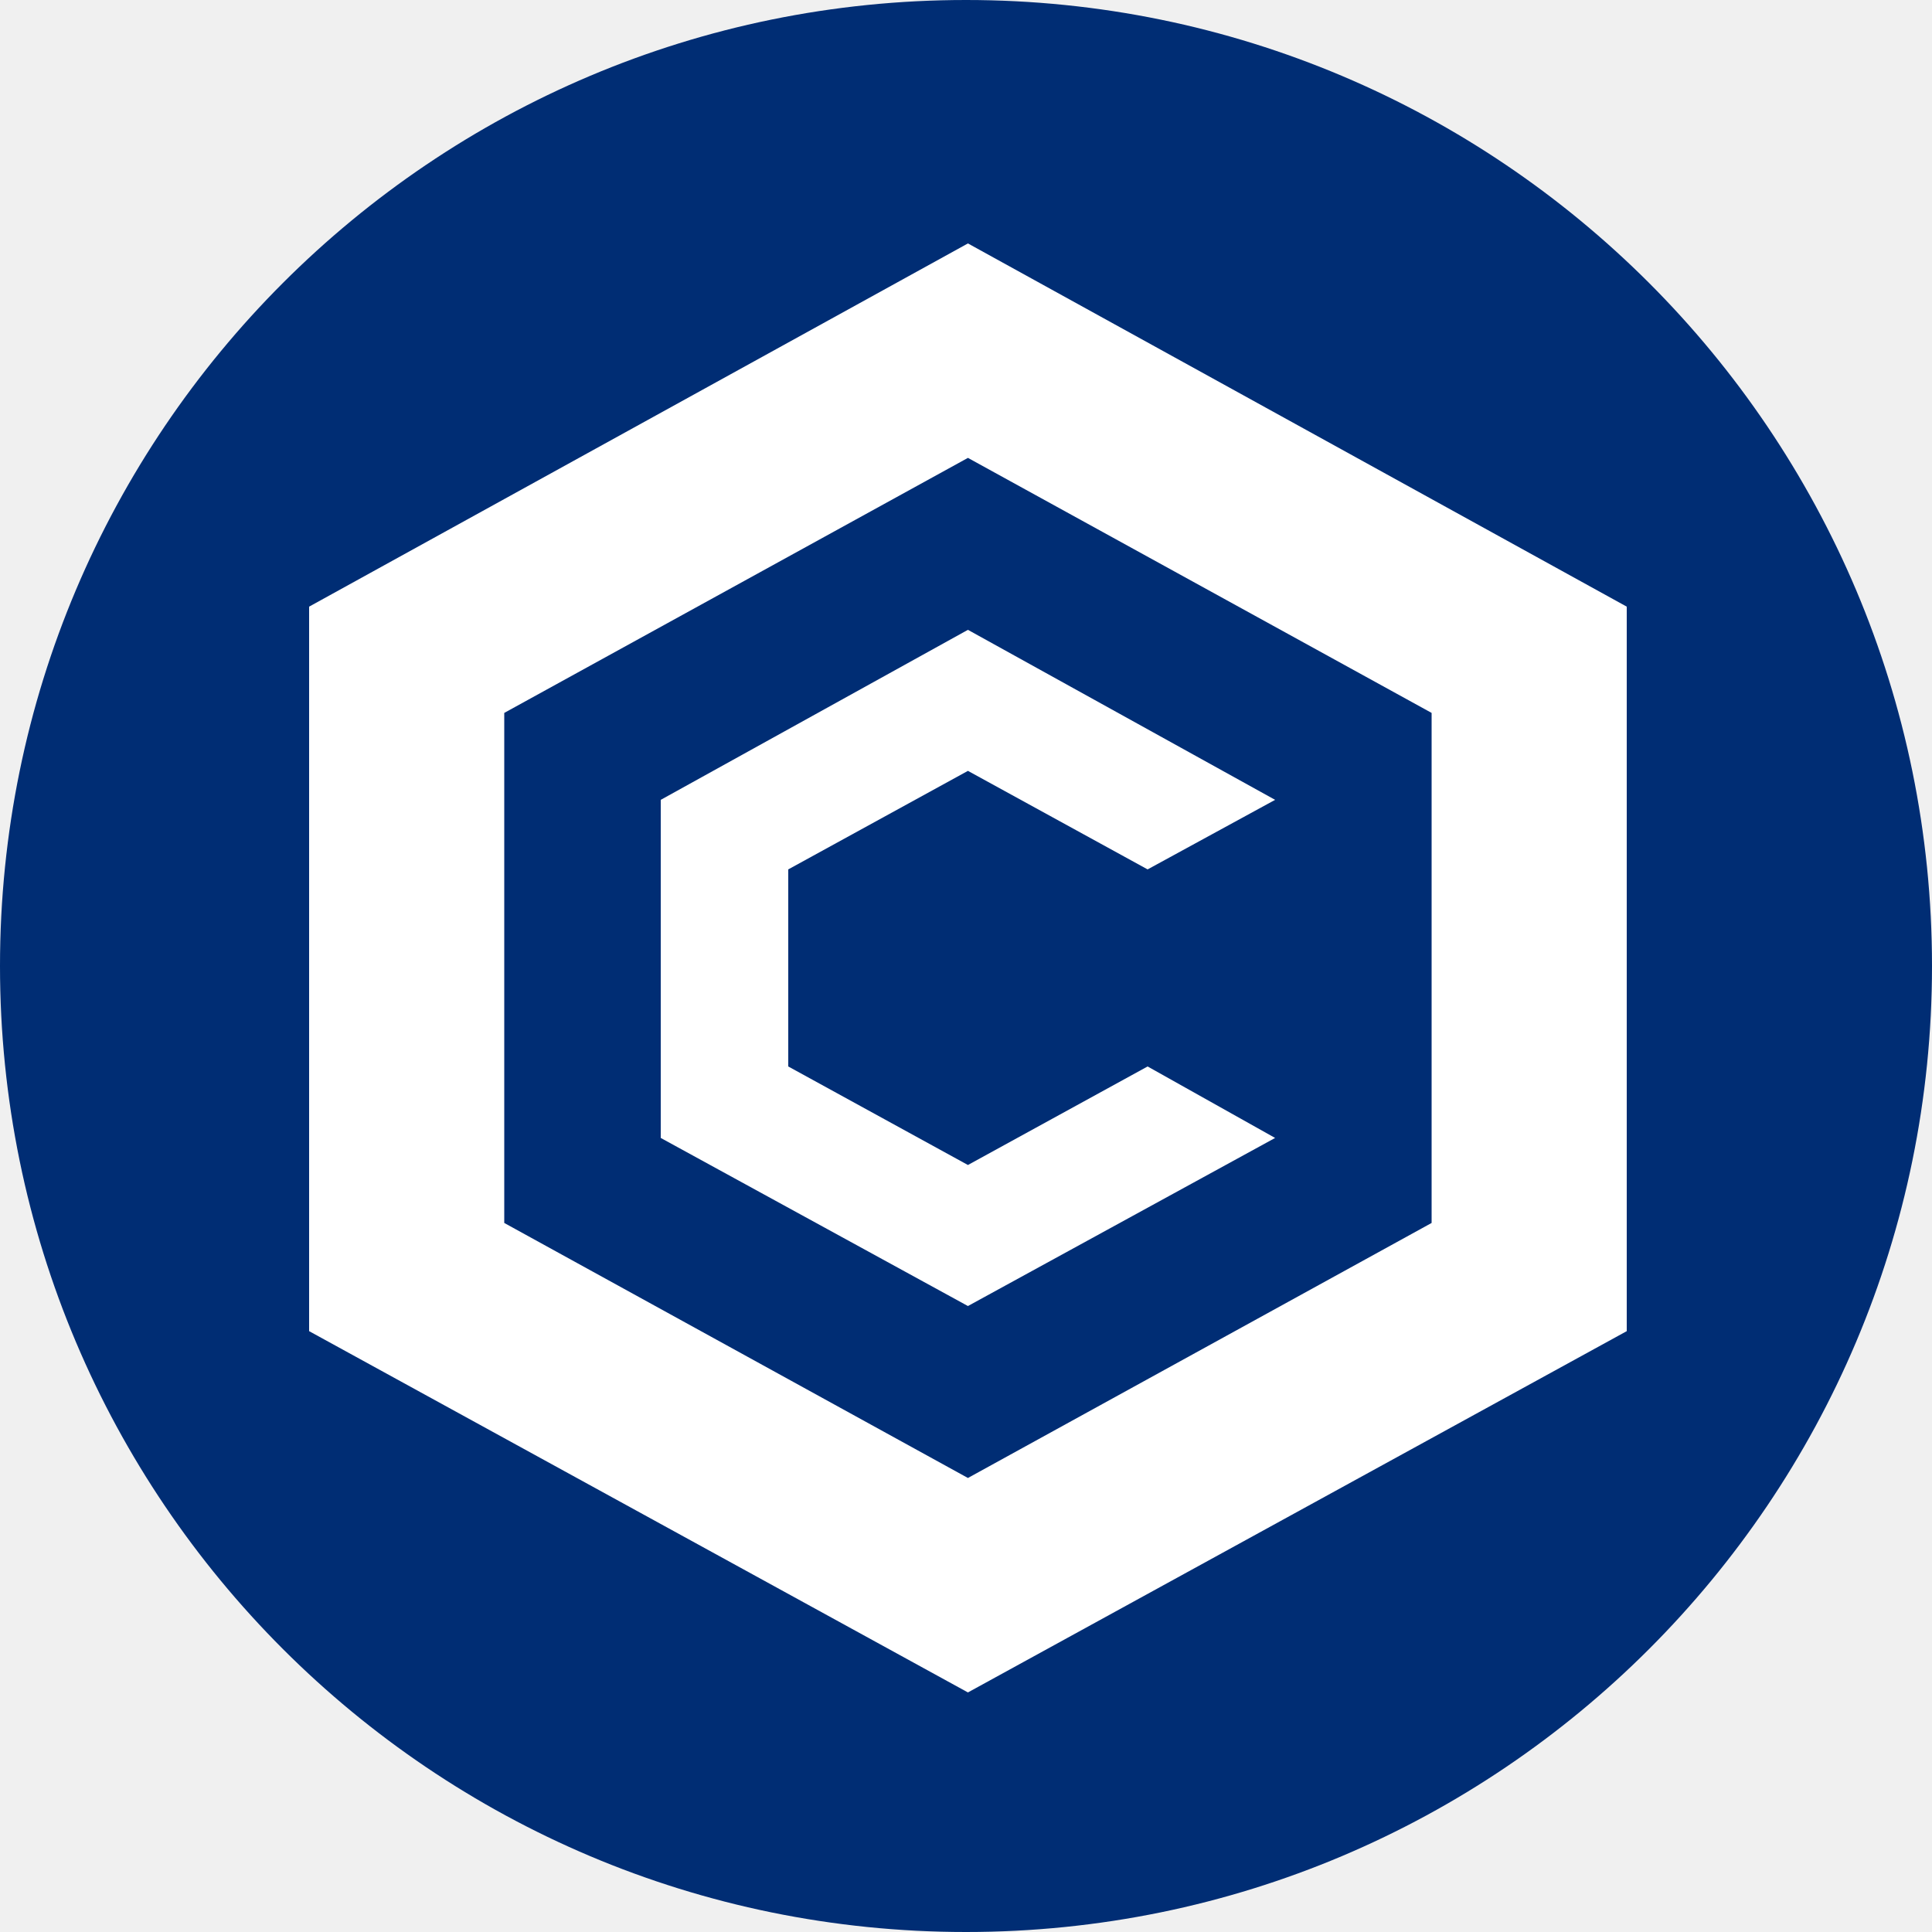
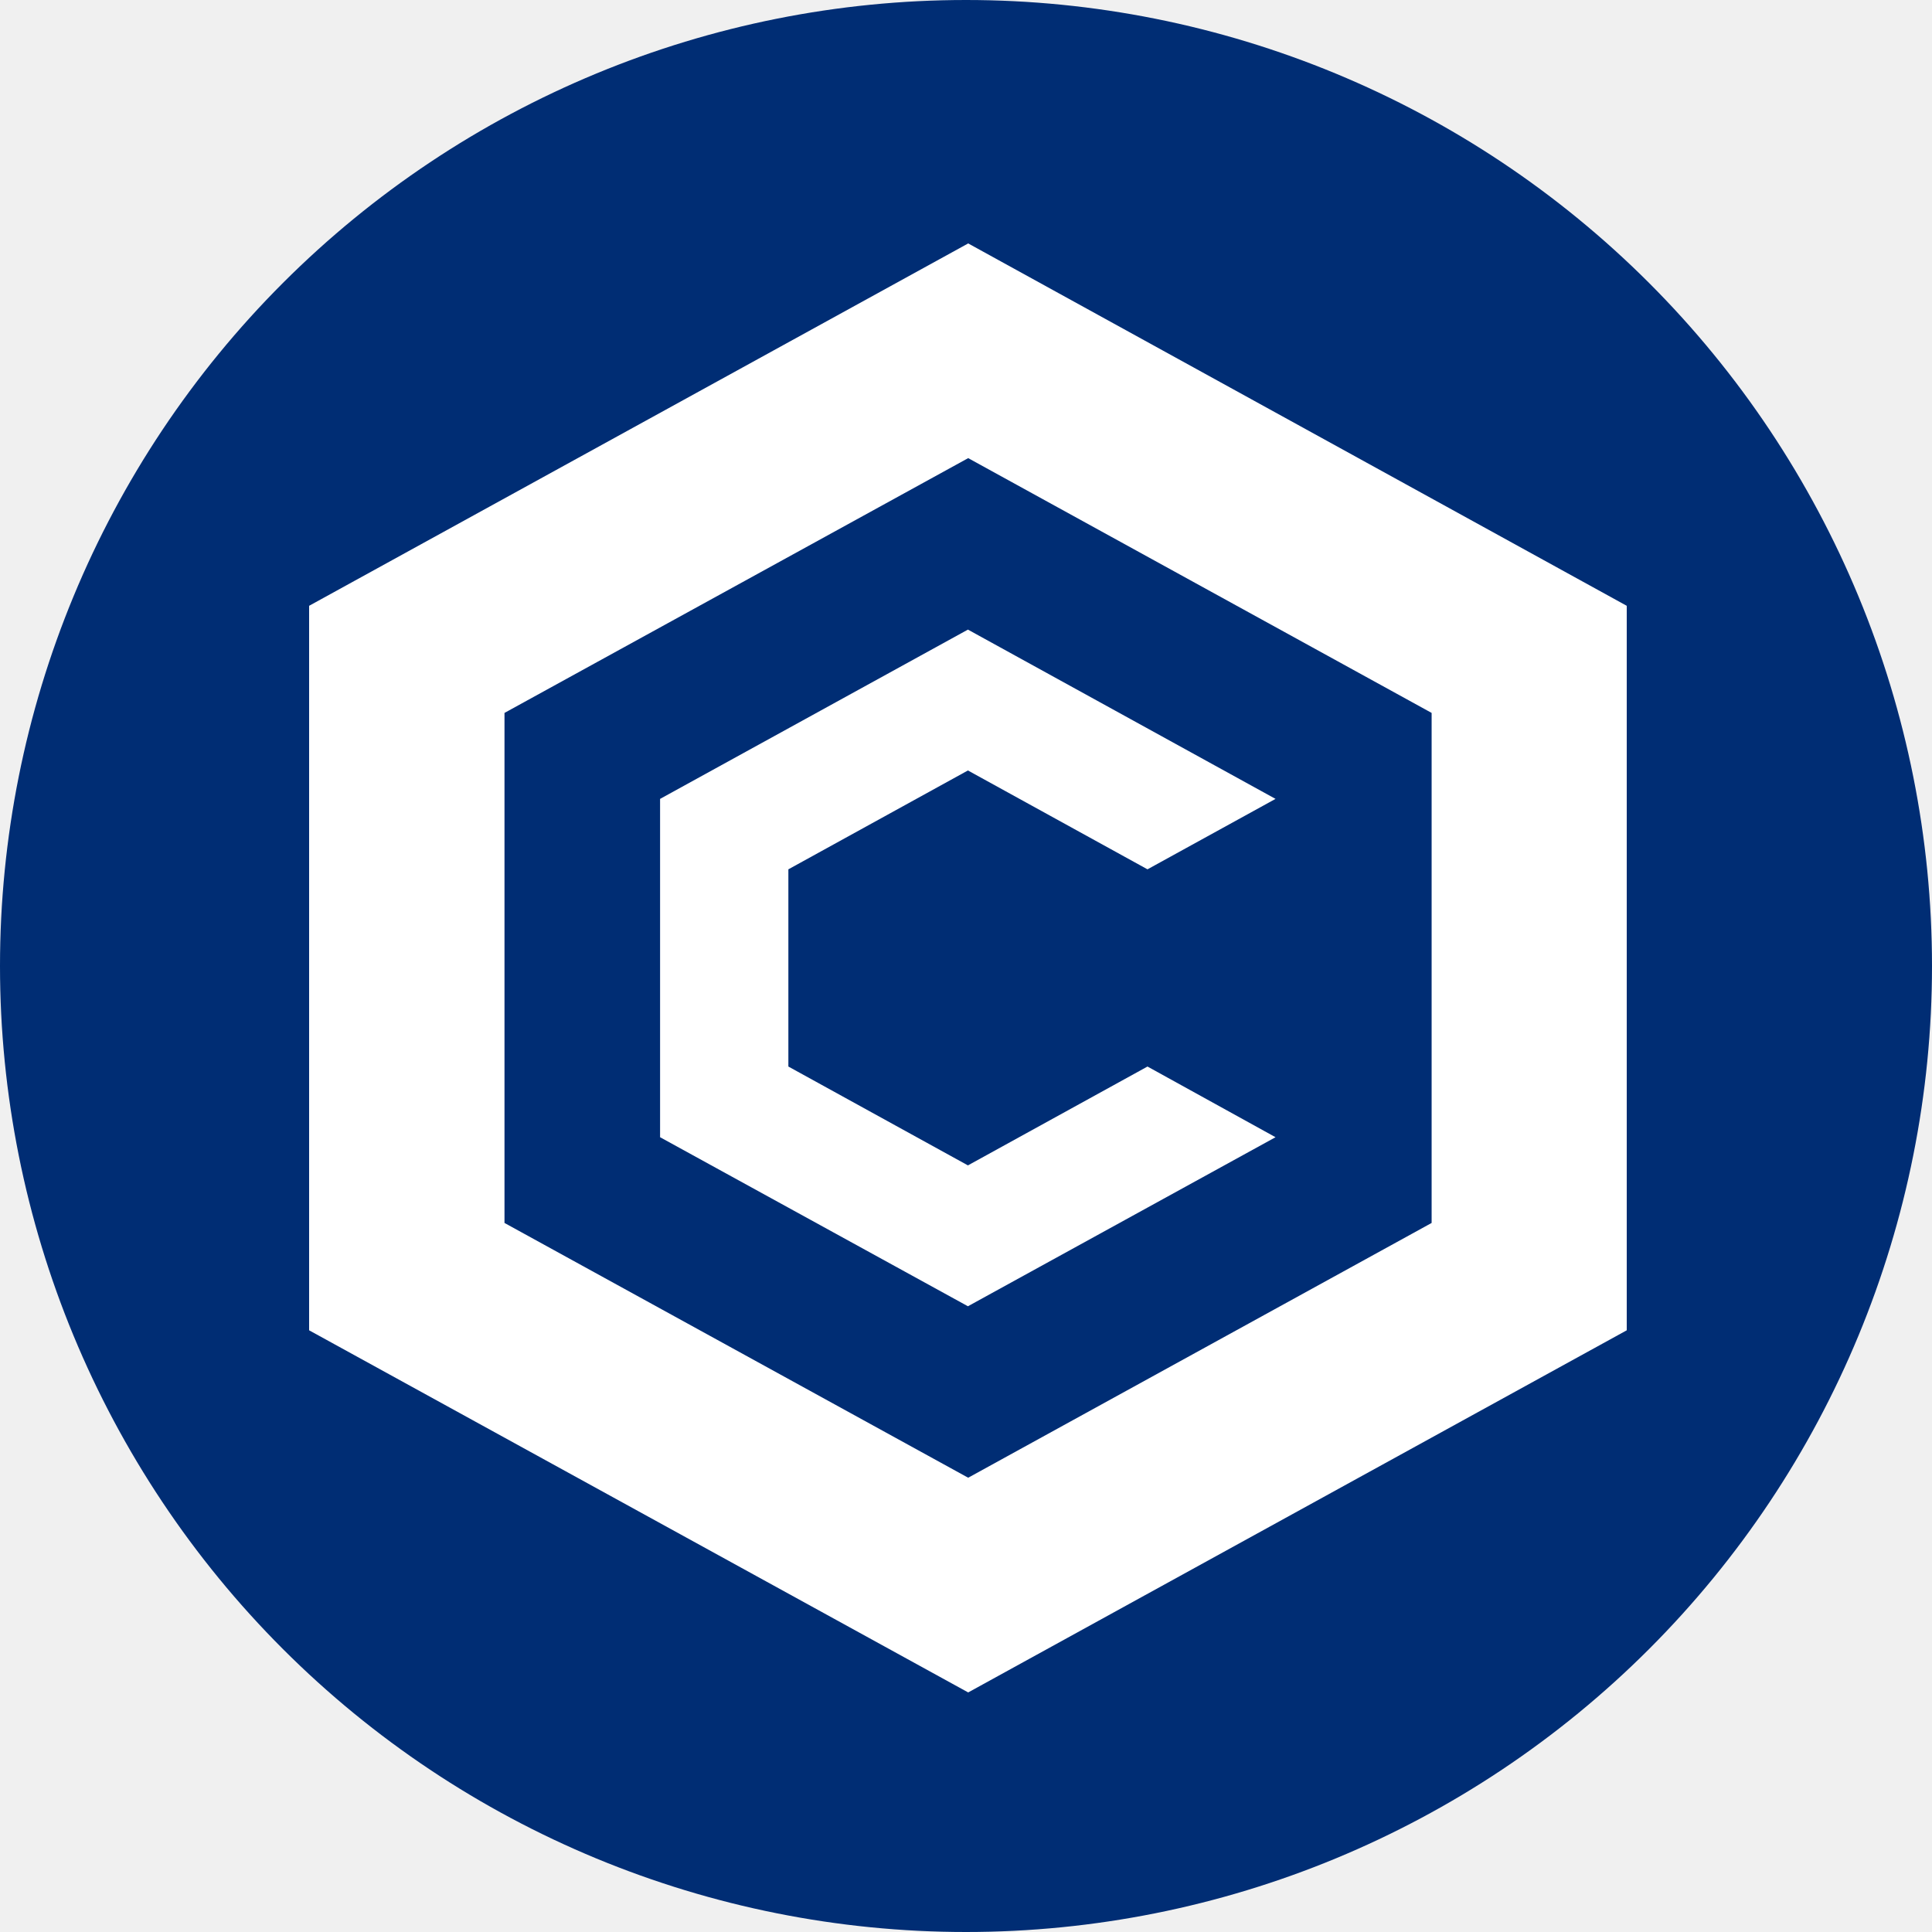
- <svg xmlns="http://www.w3.org/2000/svg" fill="none" viewBox="0 0 1000 1000">
-   <path fill="#002D74" d="M1000 500A500 500 0 1 1 0 500a500 500 0 0 1 1000 0Z" />
-   <path fill="#fff" d="M501 126 160 314v375l341 187 341-187V314L501 126Zm240 507L501 765 261 633V369l240-132 240 132v264Z" />
-   <path fill="#fff" d="m501 876 341-187V314L501 126v111l240 132v264L501 765v111Zm0-750L160 313v375l341 188V765L261 633V369l240-132V126Z" style="mix-blend-mode:multiply" />
-   <path fill="#fff" d="m660 589-159 87-159-87V414l159-88 159 88-66 36-93-51-93 51v102l93 51 93-51 66 37Z" />
+ <svg xmlns="http://www.w3.org/2000/svg" width="512" height="512" viewBox="0 0 512 512" fill="none">
+   <path d="M512 256C512 323.895 485.029 389.01 437.019 437.019C389.01 485.029 323.895 512 256 512C188.105 512 122.99 485.029 74.981 437.019C26.971 389.01 0 323.895 0 256C0 188.105 26.971 122.99 74.981 74.981C122.99 26.971 188.105 0 256 0C323.895 0 389.01 26.971 437.019 74.981C485.029 122.99 512 188.105 512 256Z" fill="#002D74" />
+   <path d="M256.58 64.512L81.92 160.544V352.544L256.58 448.512L431.104 352.544V160.544L256.58 64.512ZM379.396 324.095L256.58 391.614L133.696 324.095V188.929L256.58 121.41L379.396 188.929V324.095Z" fill="white" />
+   <path d="M256.58 448.512L431.104 352.544V160.544L256.58 64.512L256.58 121.475L379.396 188.993V324.159L256.58 391.614V448.512Z" fill="white" style="mix-blend-mode:multiply" />
+   <path d="M256.444 64.512L81.92 160.48V352.48L256.444 448.512V391.549L133.628 324.031V188.865L256.444 121.41V64.512Z" fill="white" style="mix-blend-mode:multiply" />
+   <path d="M338.029 301.374L256.512 346.172L174.928 301.374V211.714L256.512 166.852L338.029 211.714L304.097 230.38L256.512 204.183L208.927 230.38V282.644L256.512 308.841L304.097 282.644L338.029 301.374Z" fill="white" />
</svg>
